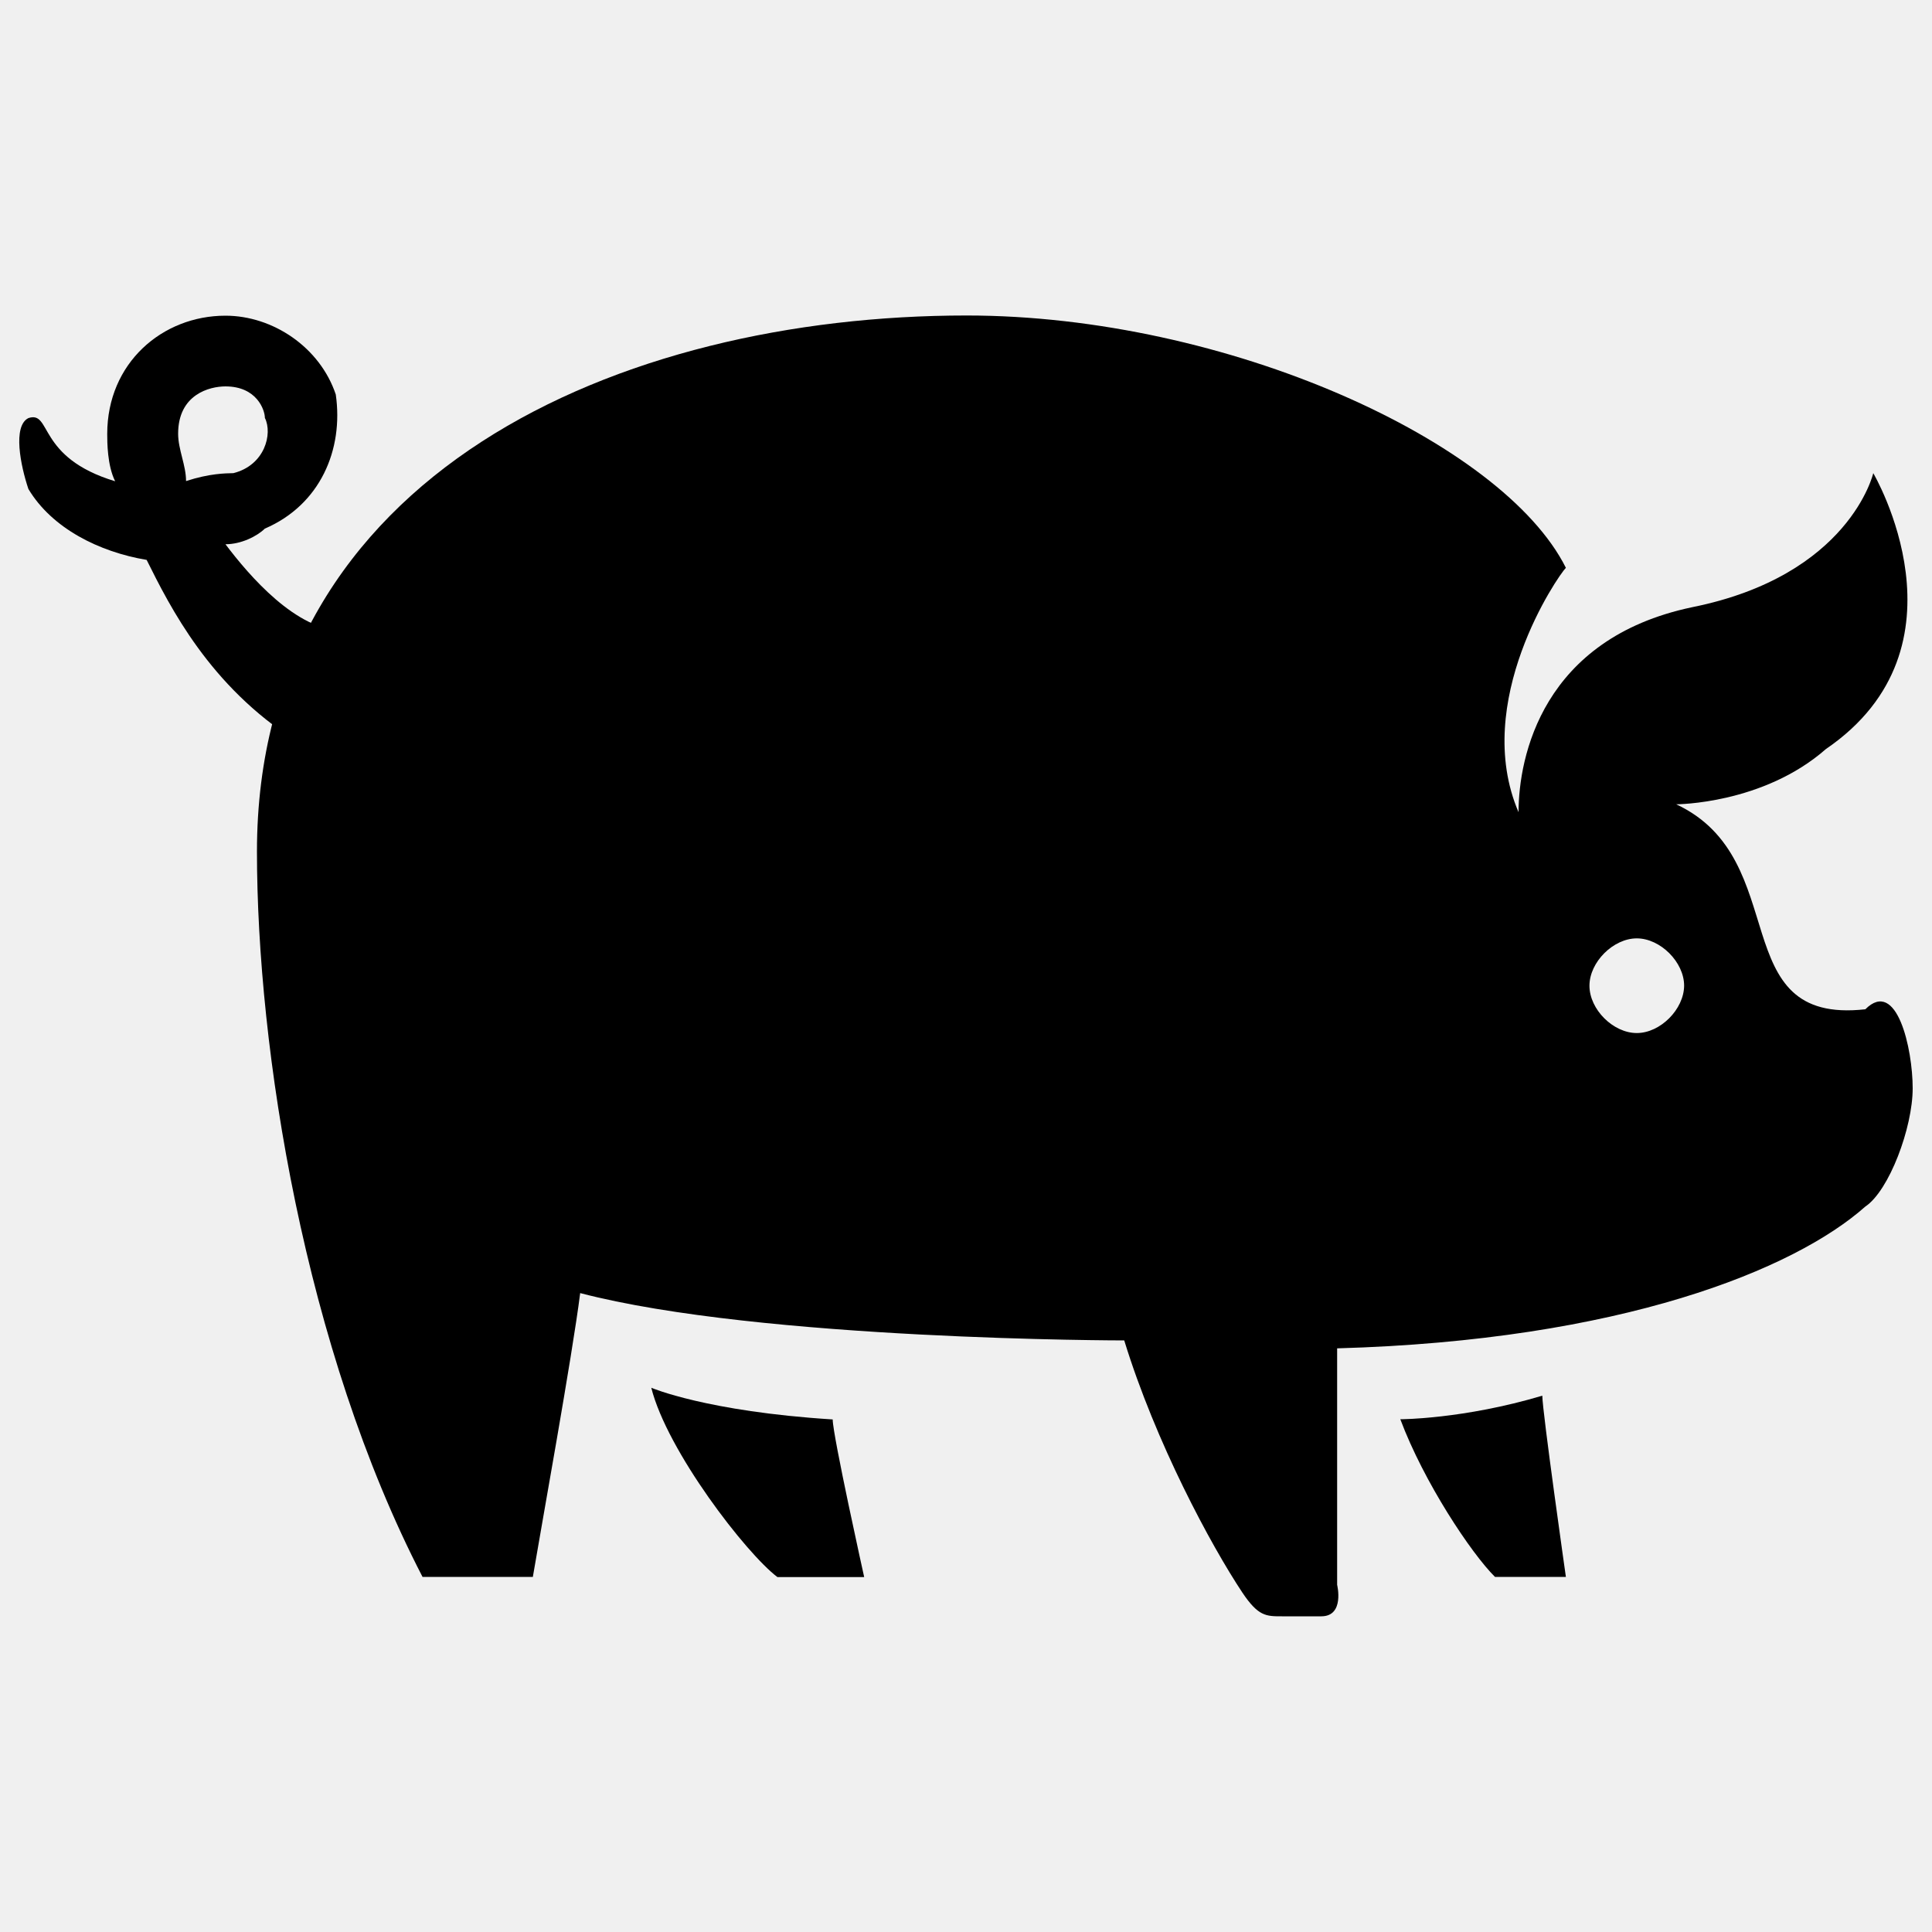
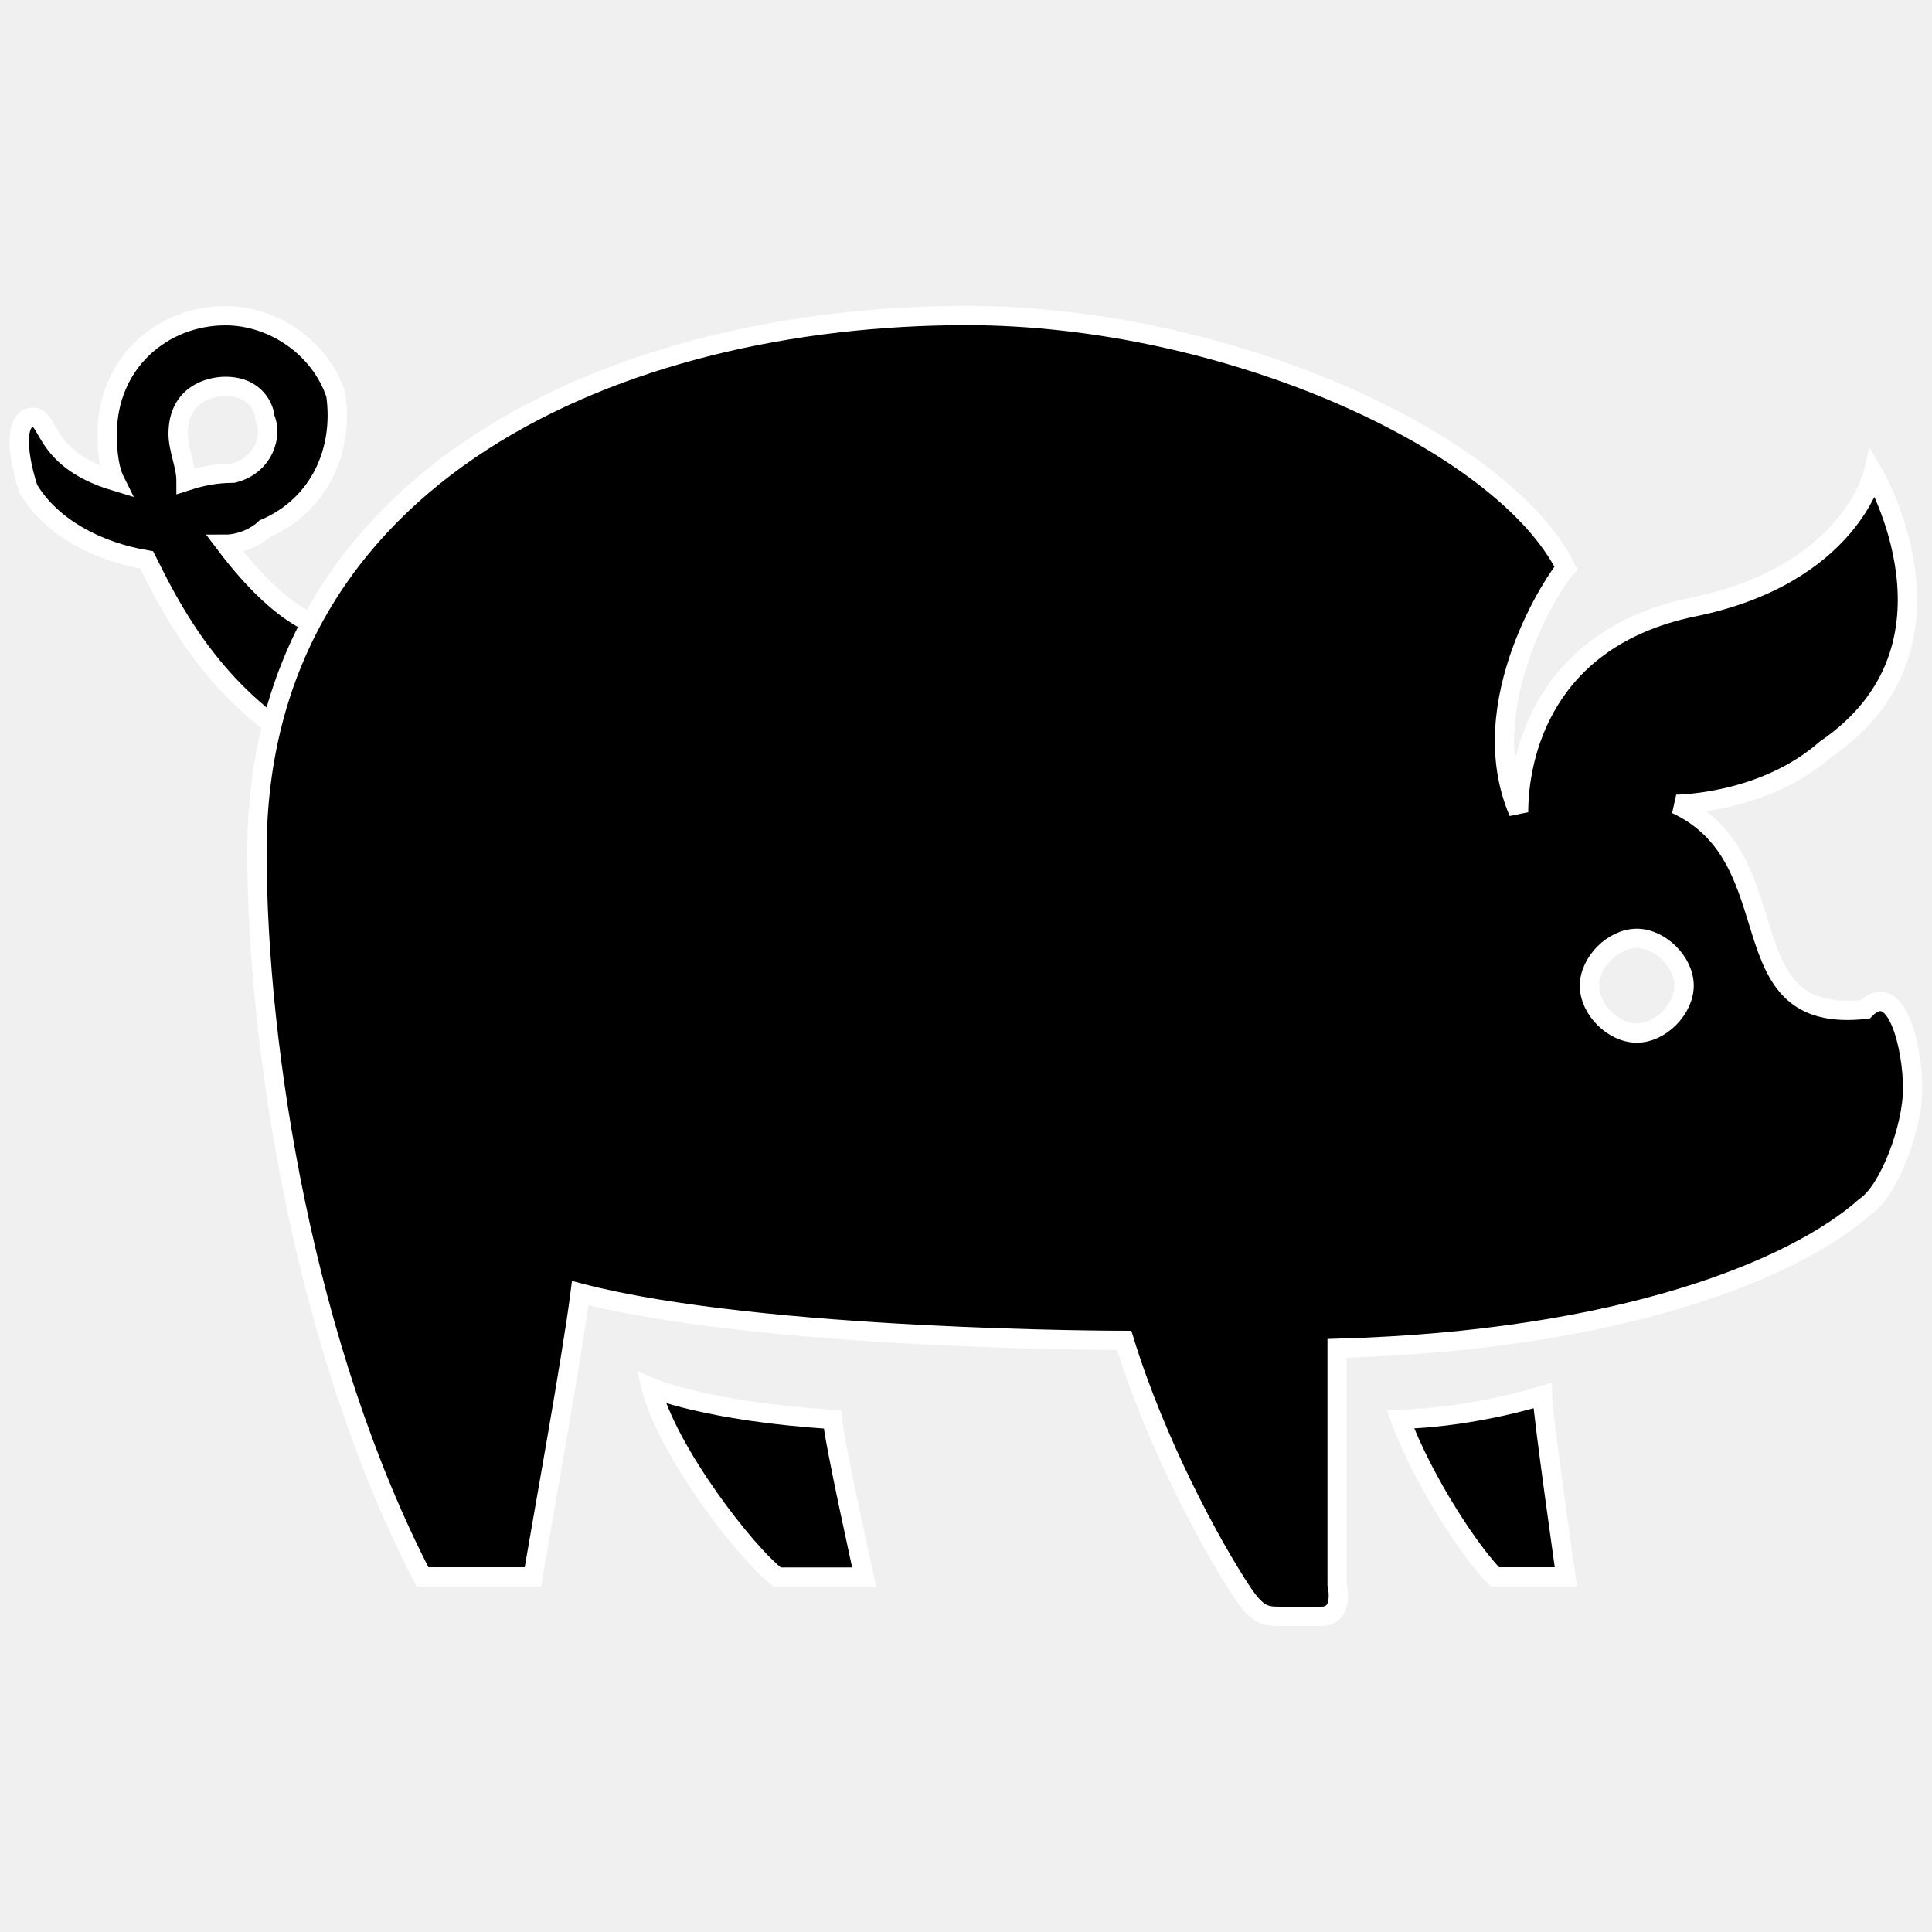
<svg xmlns="http://www.w3.org/2000/svg" version="1.1" x="0px" y="0px" viewBox="0 0 1000 1000" enable-background="new 0 0 1000 1000" xml:space="preserve">
-   <g>
-     <path d="M337.1,718.3c8.2,32.7,49,85.7,65.3,98h44.9c0,0-16.3-73.4-16.3-81.6C365.7,730.6,337.1,718.3,337.1,718.3z" />
-     <path d="M724.8,734.6c12.2,32.6,36.7,69.4,49,81.6h36.7c0,0-12.2-85.7-12.2-93.8C757.4,734.6,724.8,734.6,724.8,734.6z" />
-     <path d="M116.7,281.7c8.1,0,16.3-4.1,20.4-8.1c28.6-12.3,40.8-40.8,36.7-69.4c-8.2-24.5-32.6-40.8-57.1-40.8c-32.7,0-61.2,24.5-61.2,61.2c0,4.1,0,16.3,4.1,24.5c-40.8-12.3-32.7-36.7-44.9-32.7c-8.2,4.1-4.1,24.5,0,36.7c12.2,20.4,36.7,32.6,61.2,36.7c12.2,24.5,32.6,65.3,77.5,93.8c4.1,0-4.1-16.3,0-16.3c4.1,0,0-12.2,4.1-16.3c4.1-8.2,32.6-28.6,20.4-24.5C153.5,326.6,129,298,116.7,281.7z M96.3,249c0-8.2-4.1-16.3-4.1-24.5c0-20.4,16.3-24.5,24.5-24.5c16.3,0,20.4,12.3,20.4,16.3c4.1,8.2,0,24.5-16.3,28.6C116.7,245,108.6,245,96.3,249z" />
-     <path d="M965.5,522.4c-73.4,8.2-36.7-77.5-97.9-106.1c0,0,44.9,0,77.5-28.6c77.5-53,24.5-142.8,24.5-142.8s-12.2,53-93.8,69.4c-77.5,16.3-89.8,77.5-89.8,106.1c-24.5-57.1,20.4-122.4,24.5-126.5C777.8,228.6,635,163.3,500.3,163.3c-179.5,0-367.3,81.6-367.3,277.5c0,102,24.5,257.1,85.7,375.4h57.1c4.1-24.5,20.4-114.3,24.5-146.9c93.8,24.5,281.6,24.5,281.6,24.5c16.3,53,44.9,106.1,61.2,130.6c8.2,12.2,12.2,12.2,20.4,12.2c4.1,0,16.3,0,20.4,0c12.2,0,8.2-16.3,8.2-16.3V697.9c146.9-4.1,236.7-40.8,273.4-73.4c12.3-8.2,24.5-40.8,24.5-61.2C990,542.8,981.8,506.1,965.5,522.4z M847.2,534.7c-12.2,0-24.5-12.2-24.5-24.5c0-12.2,12.3-24.5,24.5-24.5c12.2,0,24.5,12.3,24.5,24.5C871.6,522.4,859.4,534.7,847.2,534.7z" />
+   <g stroke="white" stroke-width="10">
+     <g>
+       <path d="M337.1,718.3c8.2,32.7,49,85.7,65.3,98h44.9c0,0-16.3-73.4-16.3-81.6C365.7,730.6,337.1,718.3,337.1,718.3z" />
+       <path d="M724.8,734.6c12.2,32.6,36.7,69.4,49,81.6h36.7c0,0-12.2-85.7-12.2-93.8C757.4,734.6,724.8,734.6,724.8,734.6z" />
+       <path d="M116.7,281.7c8.1,0,16.3-4.1,20.4-8.1c28.6-12.3,40.8-40.8,36.7-69.4c-8.2-24.5-32.6-40.8-57.1-40.8c-32.7,0-61.2,24.5-61.2,61.2c0,4.1,0,16.3,4.1,24.5c-40.8-12.3-32.7-36.7-44.9-32.7c-8.2,4.1-4.1,24.5,0,36.7c12.2,20.4,36.7,32.6,61.2,36.7c12.2,24.5,32.6,65.3,77.5,93.8c4.1,0-4.1-16.3,0-16.3c4.1,0,0-12.2,4.1-16.3c4.1-8.2,32.6-28.6,20.4-24.5C153.5,326.6,129,298,116.7,281.7z M96.3,249c0-8.2-4.1-16.3-4.1-24.5c0-20.4,16.3-24.5,24.5-24.5c16.3,0,20.4,12.3,20.4,16.3c4.1,8.2,0,24.5-16.3,28.6C116.7,245,108.6,245,96.3,249z" />
+       <path d="M965.5,522.4c-73.4,8.2-36.7-77.5-97.9-106.1c0,0,44.9,0,77.5-28.6c77.5-53,24.5-142.8,24.5-142.8s-12.2,53-93.8,69.4c-77.5,16.3-89.8,77.5-89.8,106.1c-24.5-57.1,20.4-122.4,24.5-126.5C777.8,228.6,635,163.3,500.3,163.3c-179.5,0-367.3,81.6-367.3,277.5c0,102,24.5,257.1,85.7,375.4h57.1c4.1-24.5,20.4-114.3,24.5-146.9c93.8,24.5,281.6,24.5,281.6,24.5c16.3,53,44.9,106.1,61.2,130.6c8.2,12.2,12.2,12.2,20.4,12.2c4.1,0,16.3,0,20.4,0c12.2,0,8.2-16.3,8.2-16.3V697.9c146.9-4.1,236.7-40.8,273.4-73.4c12.3-8.2,24.5-40.8,24.5-61.2C990,542.8,981.8,506.1,965.5,522.4z M847.2,534.7c-12.2,0-24.5-12.2-24.5-24.5c0-12.2,12.3-24.5,24.5-24.5c12.2,0,24.5,12.3,24.5,24.5C871.6,522.4,859.4,534.7,847.2,534.7z" />
+     </g>
  </g>
</svg>
